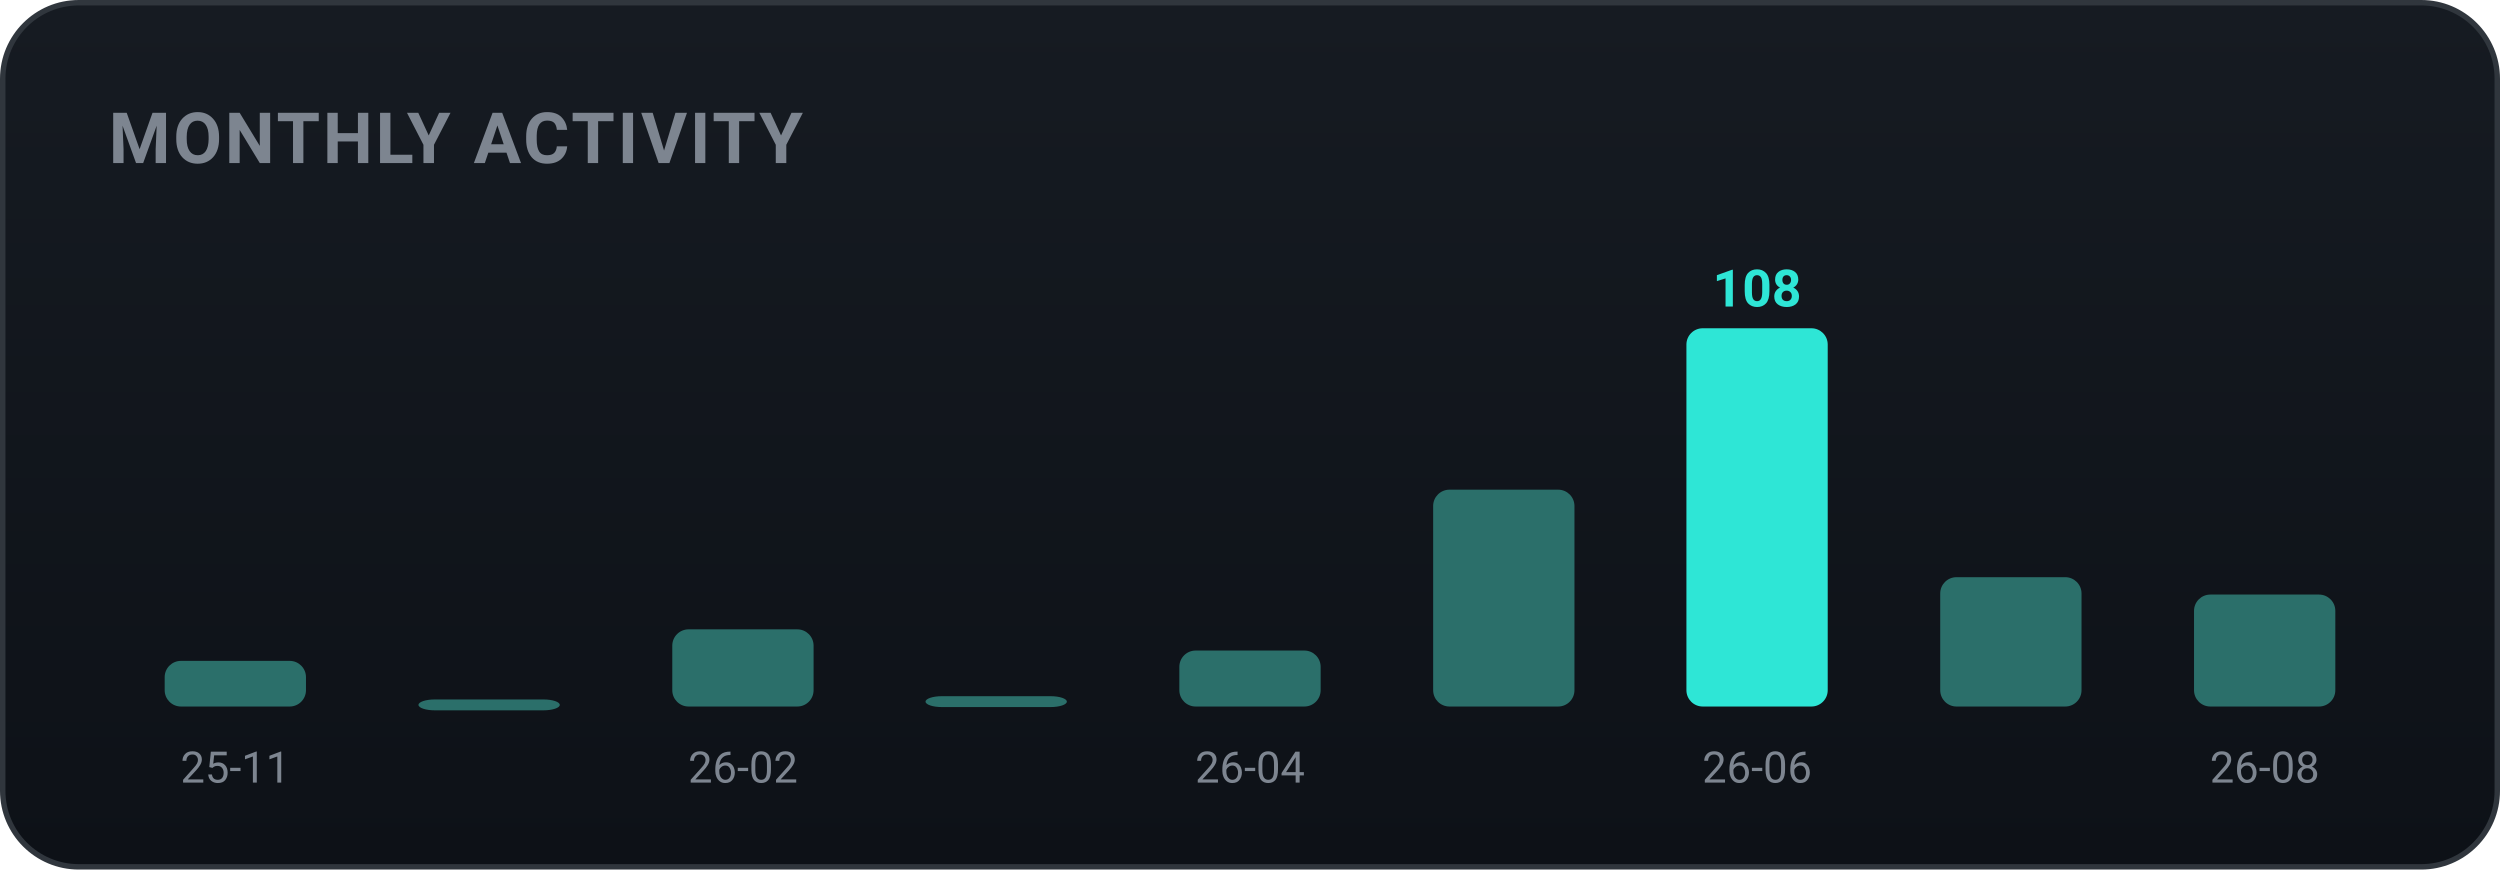
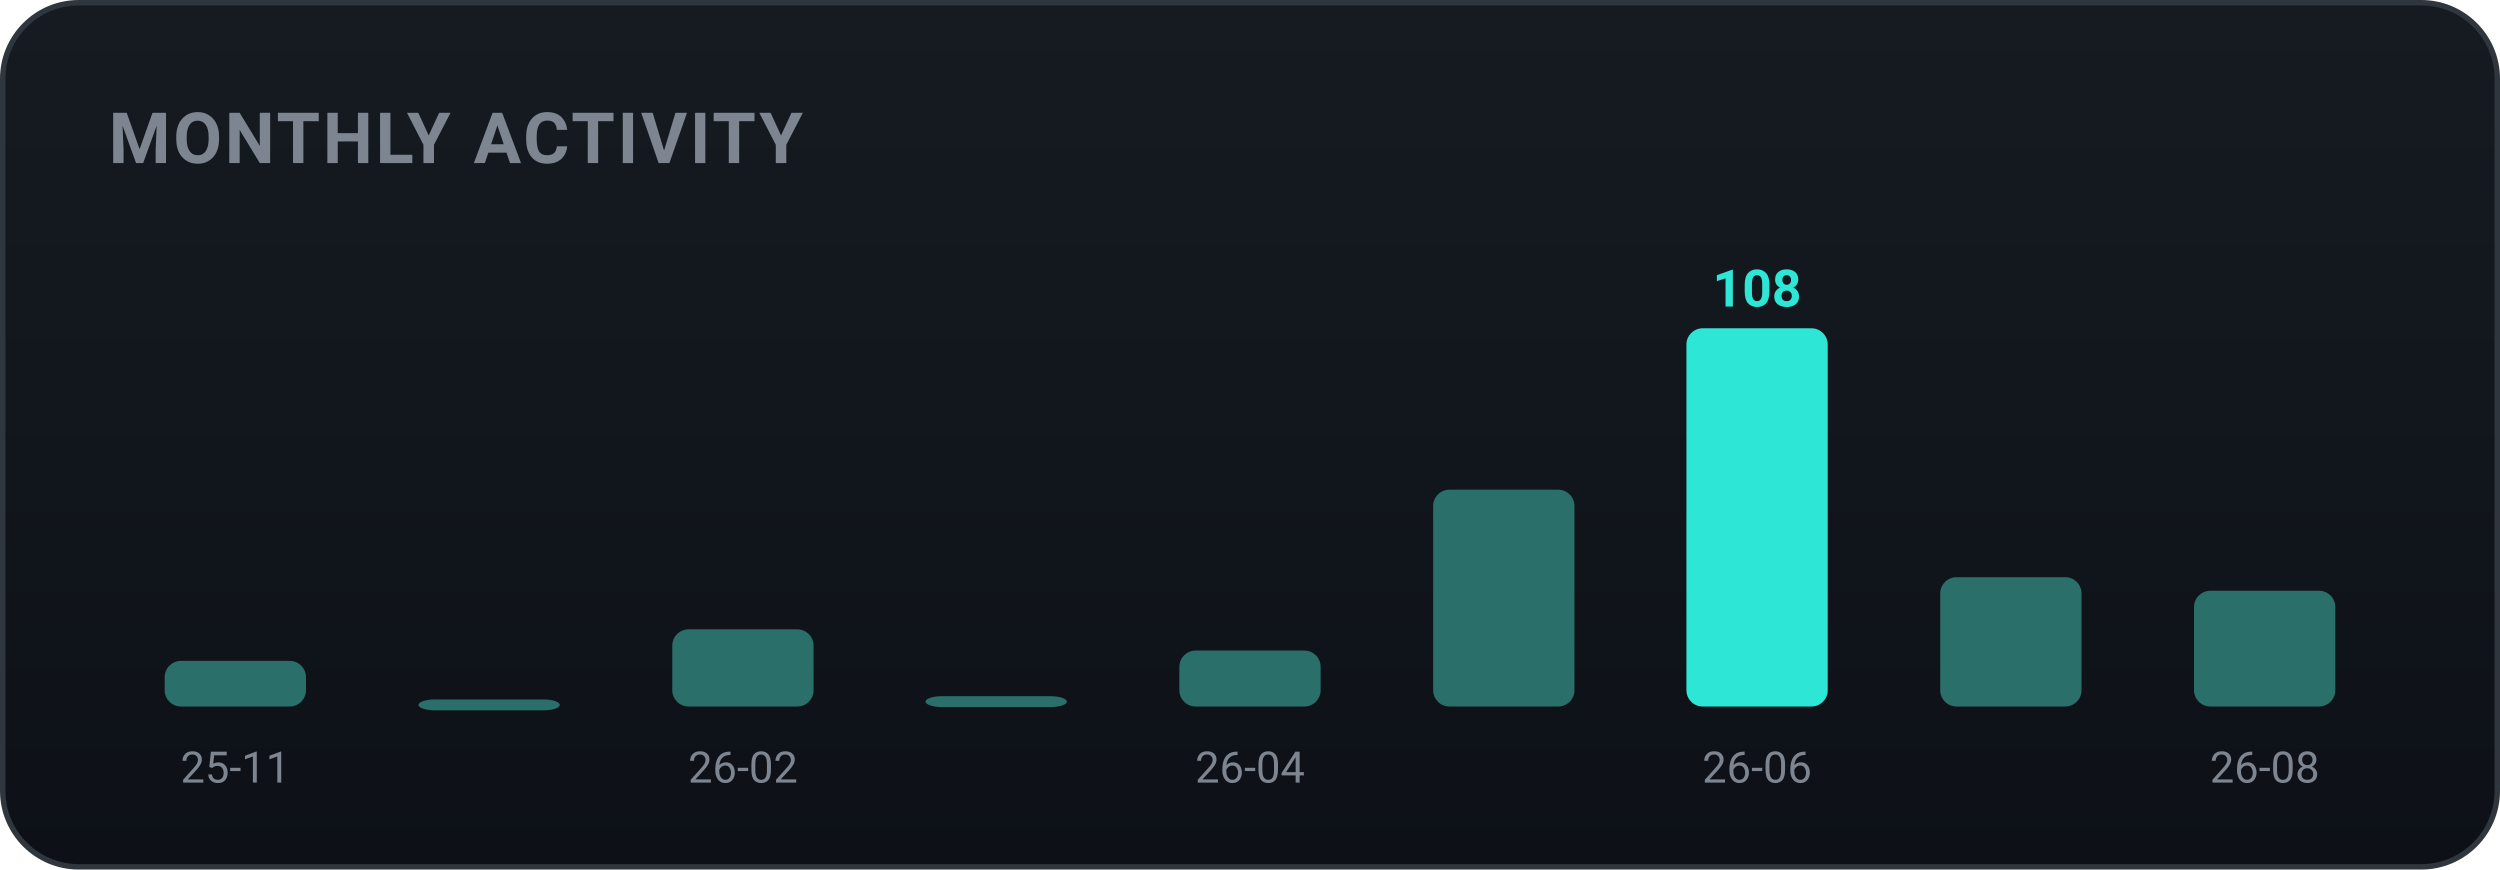
<svg xmlns="http://www.w3.org/2000/svg" width="460" height="160" viewBox="0 0 460 160" role="img" font-family="-apple-system,BlinkMacSystemFont,'Segoe UI',Roboto,'Apple SD Gothic Neo','Malgun Gothic',sans-serif">
  <defs>
    <linearGradient id="bgg" x1="0" y1="0" x2="0" y2="1">
      <stop offset="0" stop-color="#161b22" />
      <stop offset="1" stop-color="#0d1117" />
    </linearGradient>
  </defs>
  <rect x="0.5" y="0.5" width="459" height="159" rx="14" fill="url(#bgg)" stroke="#30363d" />
  <text x="20" y="30" font-family="-apple-system,BlinkMacSystemFont,'Segoe UI',Roboto,'Apple SD Gothic Neo','Malgun Gothic',sans-serif" font-size="13" font-weight="700" fill="#7d8590" letter-spacing="0.5">MONTHLY ACTIVITY</text>
  <rect x="30.3" y="121.6" width="26.0" height="8.4" rx="3" fill="#2b6f6a" />
  <text x="43.3" y="144.0" text-anchor="middle" font-size="8" fill="#7d8590">25-11</text>
  <rect x="77.0" y="128.7" width="26.0" height="2.0" rx="3" fill="#2b6f6a" />
  <rect x="123.7" y="115.8" width="26.0" height="14.2" rx="3" fill="#2b6f6a" />
  <text x="136.7" y="144.0" text-anchor="middle" font-size="8" fill="#7d8590">26-02</text>
  <rect x="170.3" y="128.1" width="26.0" height="2.0" rx="3" fill="#2b6f6a" />
  <rect x="217.0" y="119.7" width="26.0" height="10.3" rx="3" fill="#2b6f6a" />
  <text x="230.0" y="144.0" text-anchor="middle" font-size="8" fill="#7d8590">26-04</text>
  <rect x="263.7" y="90.1" width="26.0" height="39.9" rx="3" fill="#2b6f6a" />
  <rect x="310.3" y="60.4" width="26.0" height="69.6" rx="3" fill="#2ee6d6" />
  <text x="323.3" y="56.4" text-anchor="middle" font-size="9.5" font-weight="700" fill="#2ee6d6">108</text>
  <text x="323.3" y="144.0" text-anchor="middle" font-size="8" fill="#7d8590">26-06</text>
  <rect x="357.0" y="106.2" width="26.0" height="23.8" rx="3" fill="#2b6f6a" />
-   <rect x="403.7" y="109.4" width="26.0" height="20.6" rx="3" fill="#2b6f6a" />
+   <rect x="403.7" y="108.7" width="26.0" height="21.3" rx="3" fill="#2b6f6a" />
  <text x="416.7" y="144.0" text-anchor="middle" font-size="8" fill="#7d8590">26-08</text>
</svg>
